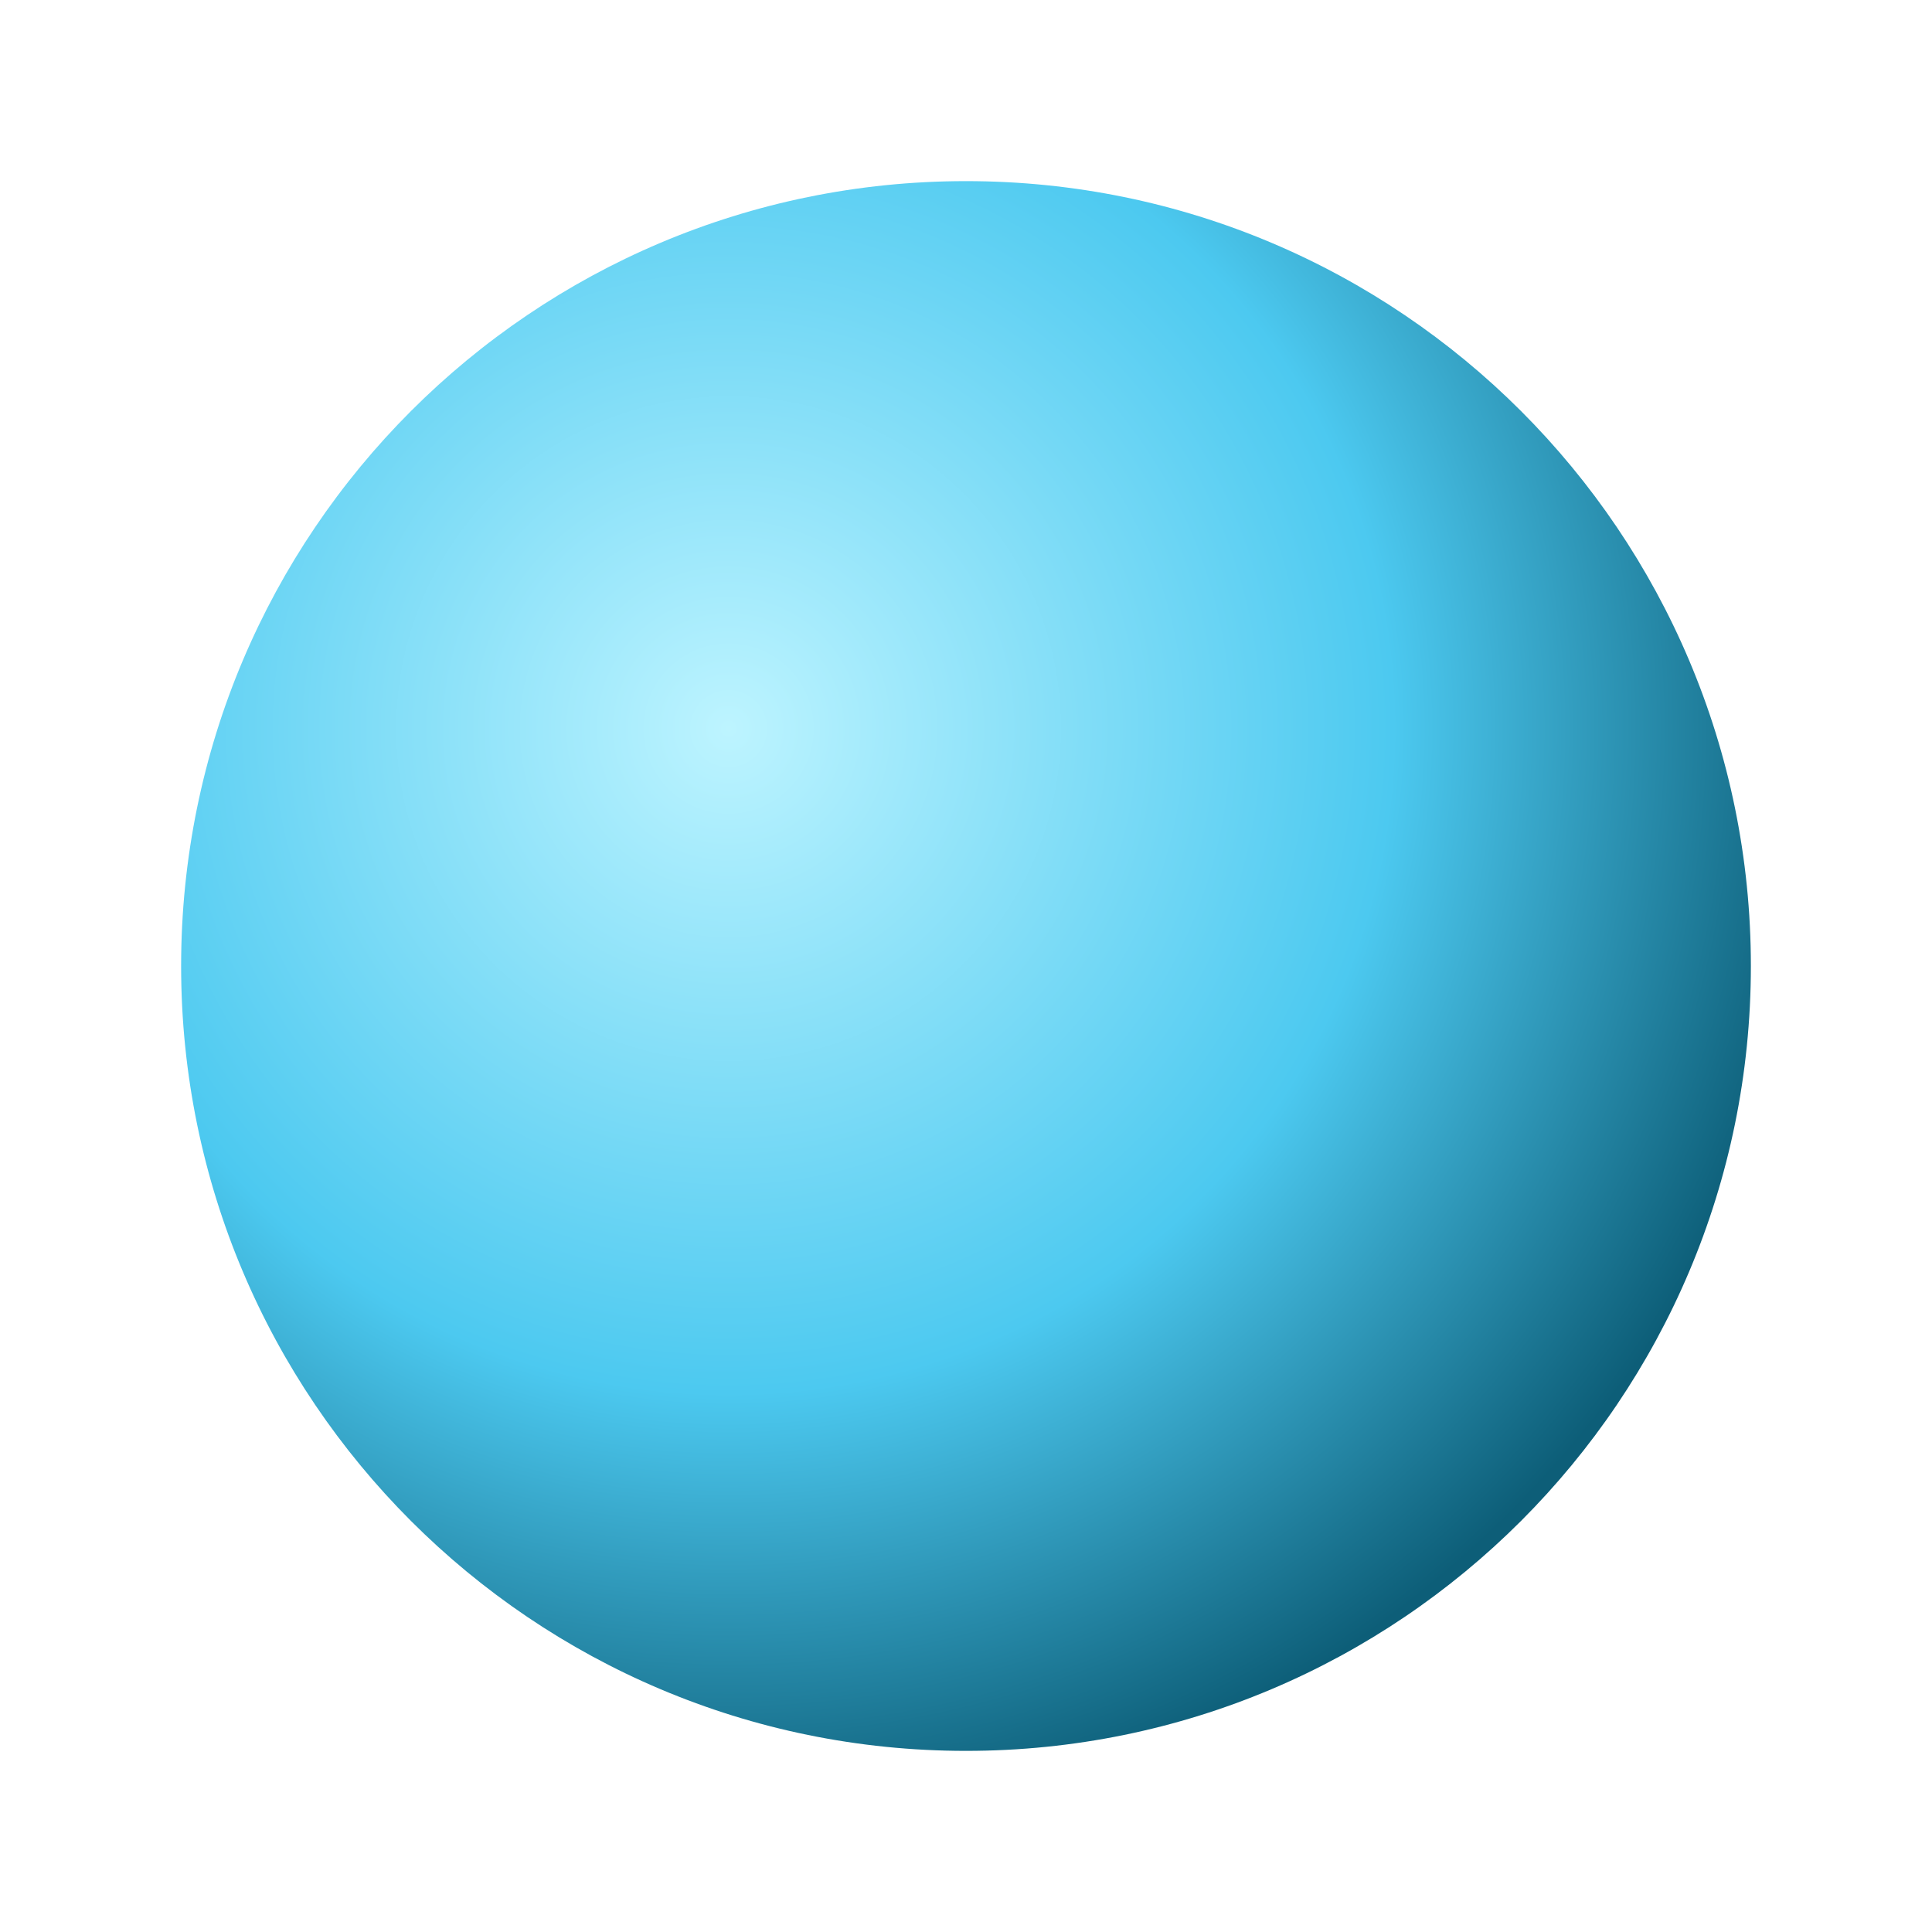
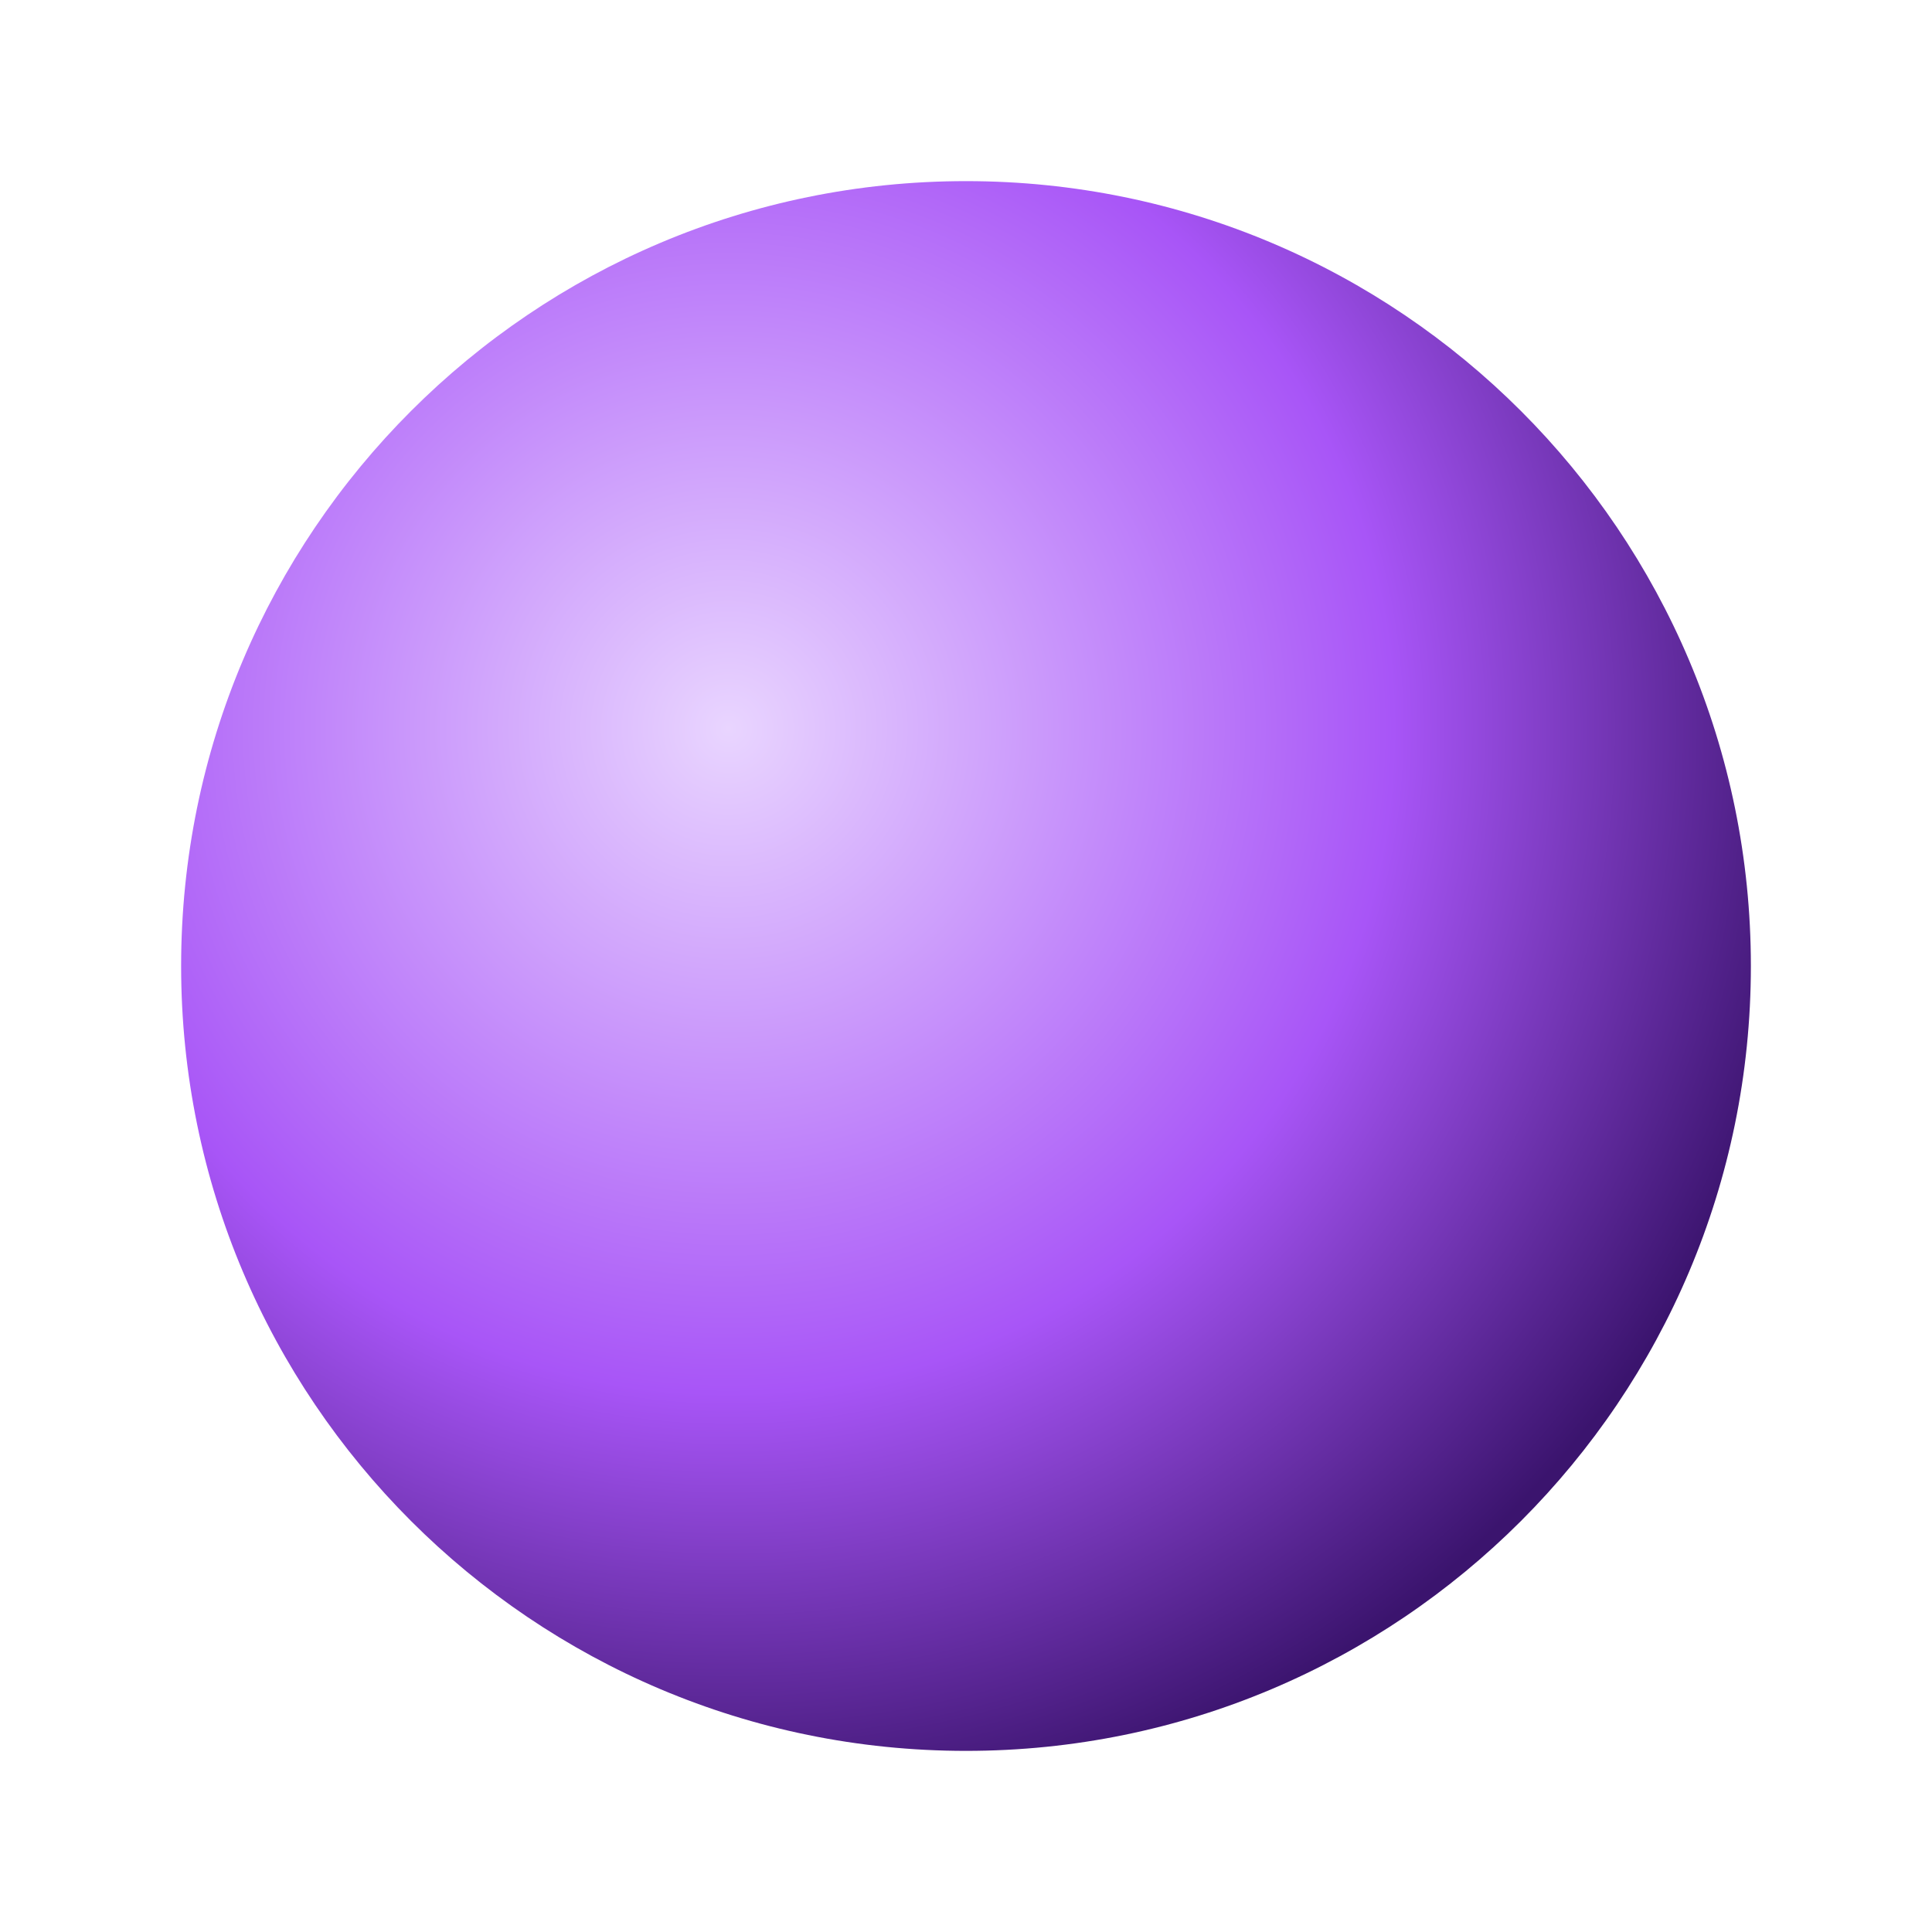
<svg xmlns="http://www.w3.org/2000/svg" viewBox="0 0 32 32">
  <defs>
    <radialGradient id="g" cx="0.35" cy="0.35" r="0.7">
-       <stop offset="0" stop-color="#bdf4ff" />
-       <stop offset="0.6" stop-color="#4cc9f0" />
-       <stop offset="1" stop-color="#0d5e78" />
+       <stop offset="0" stop-color="#e9d5ff" />
+       <stop offset="0.6" stop-color="#a855f7" />
+       <stop offset="1" stop-color="#3b146e" />
    </radialGradient>
  </defs>
  <circle cx="16" cy="16" r="13" fill="url(#g)" />
</svg>
